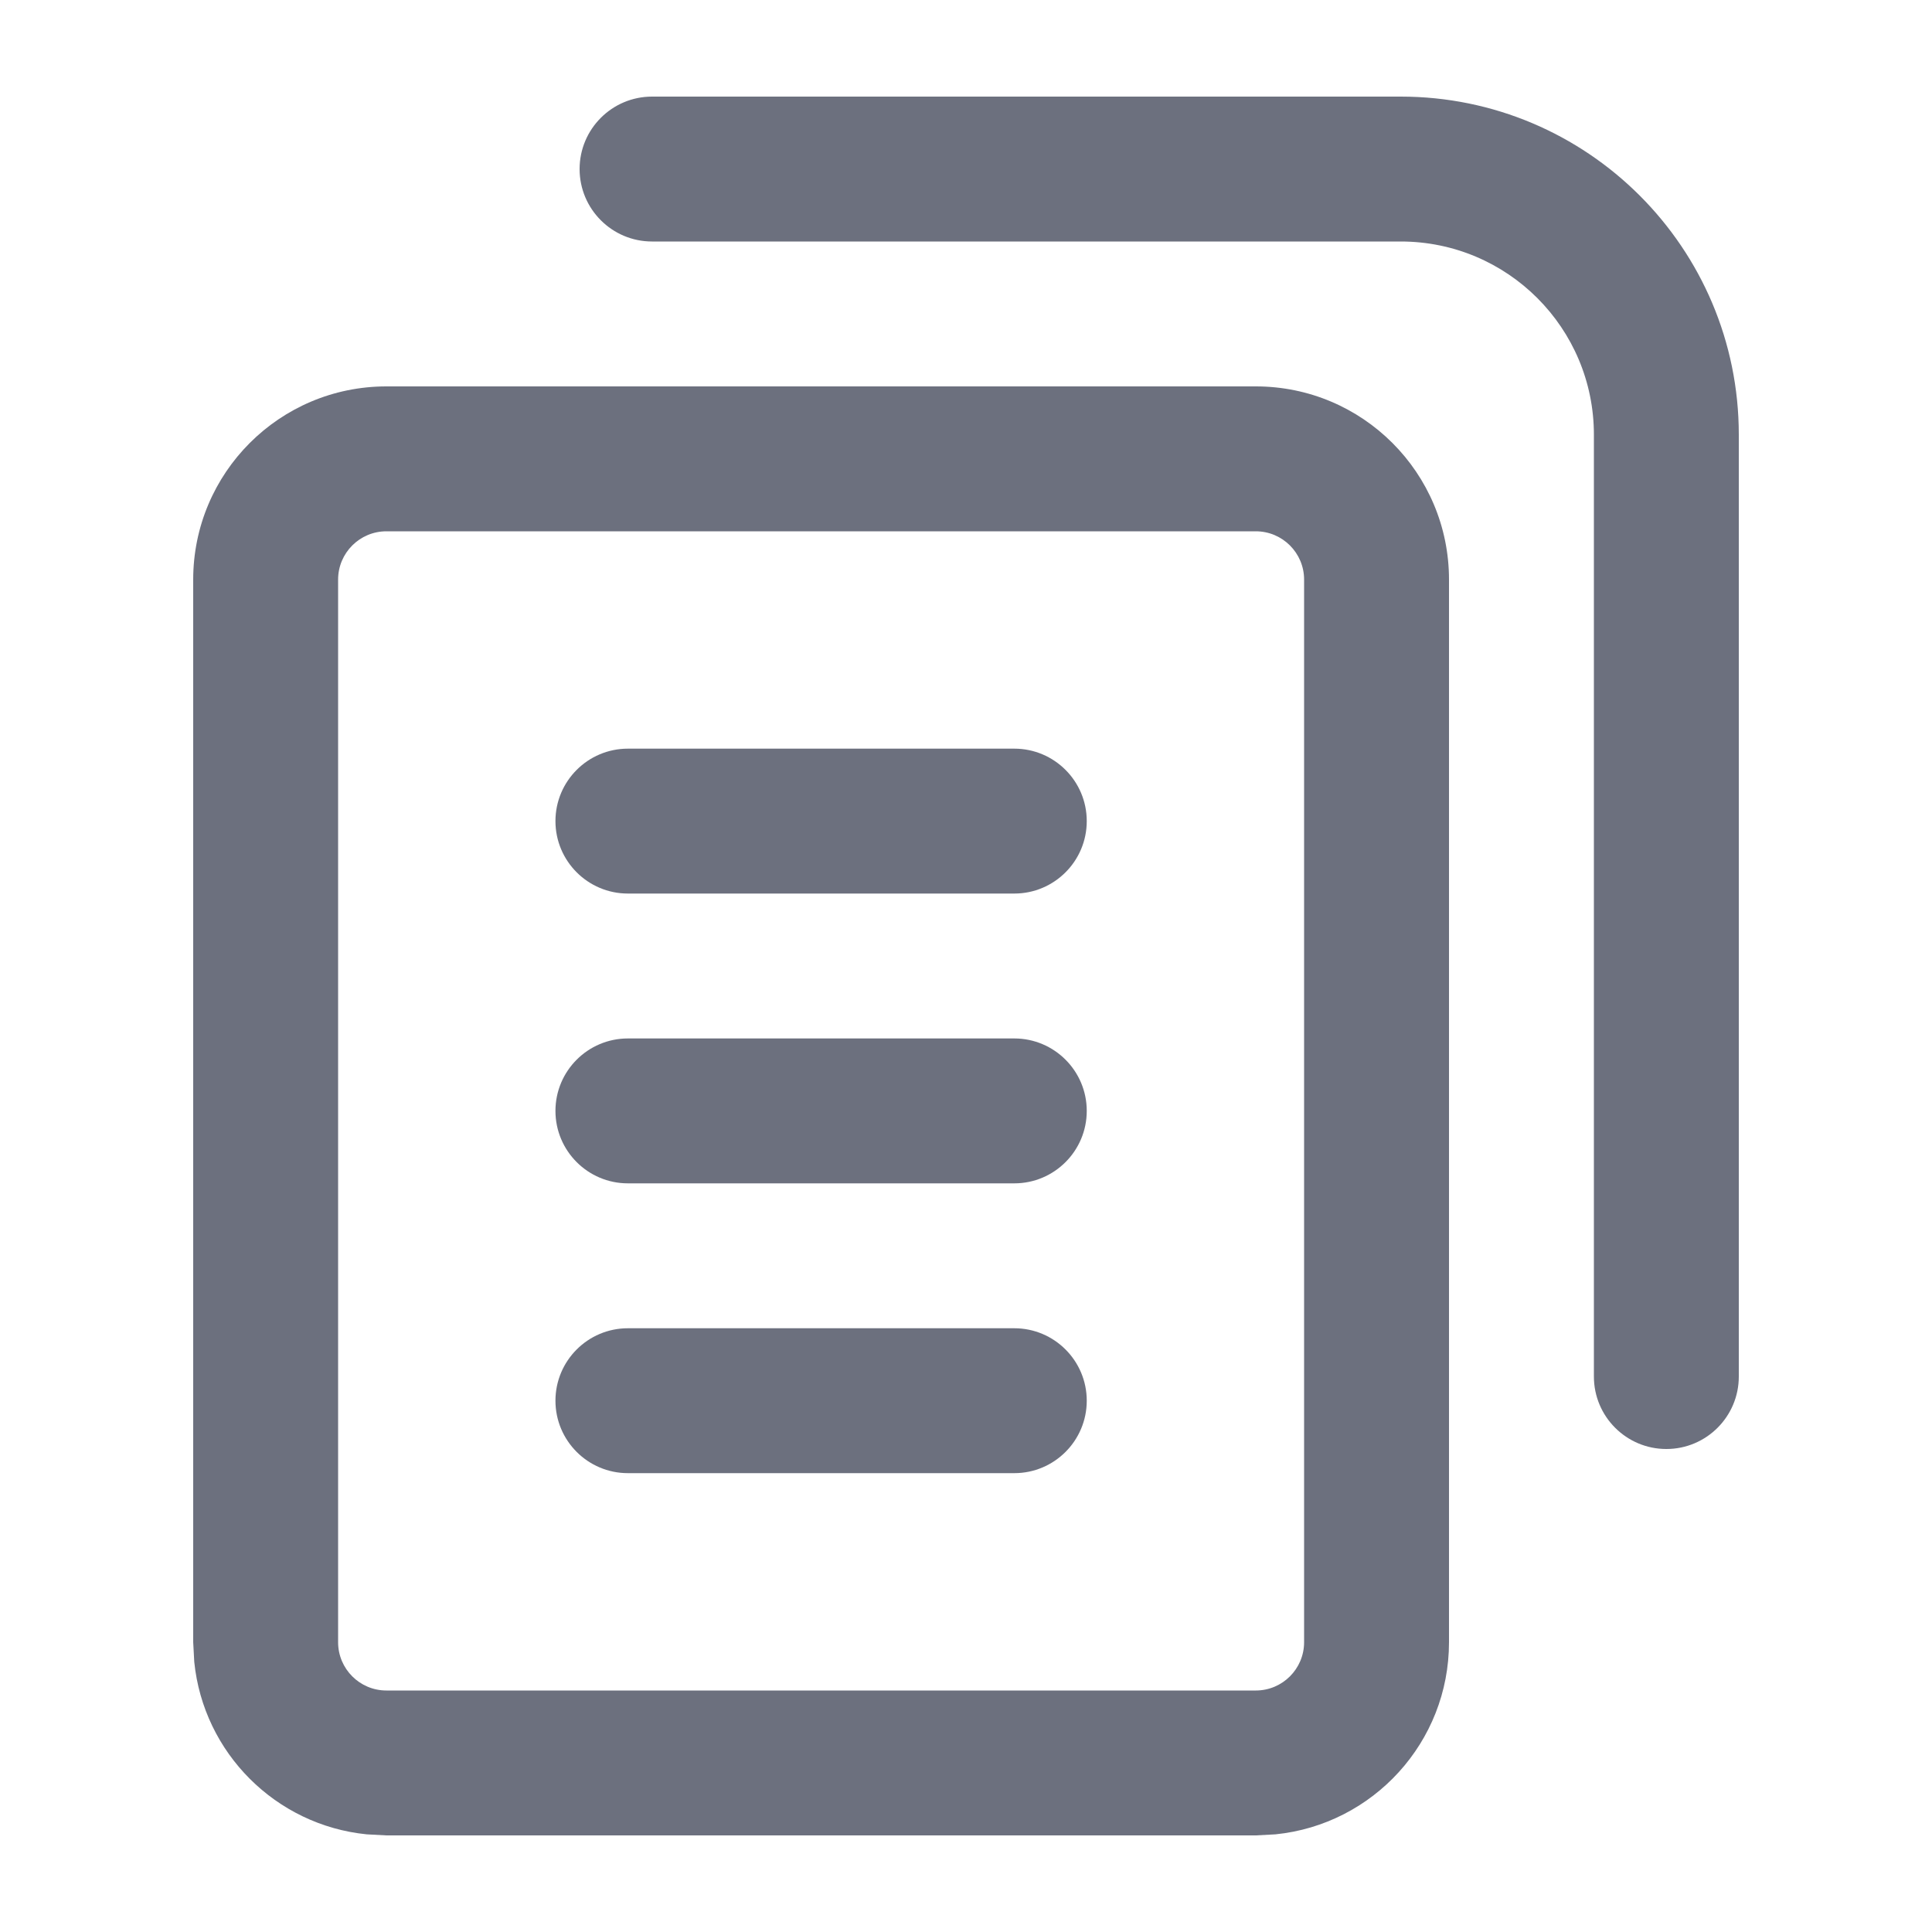
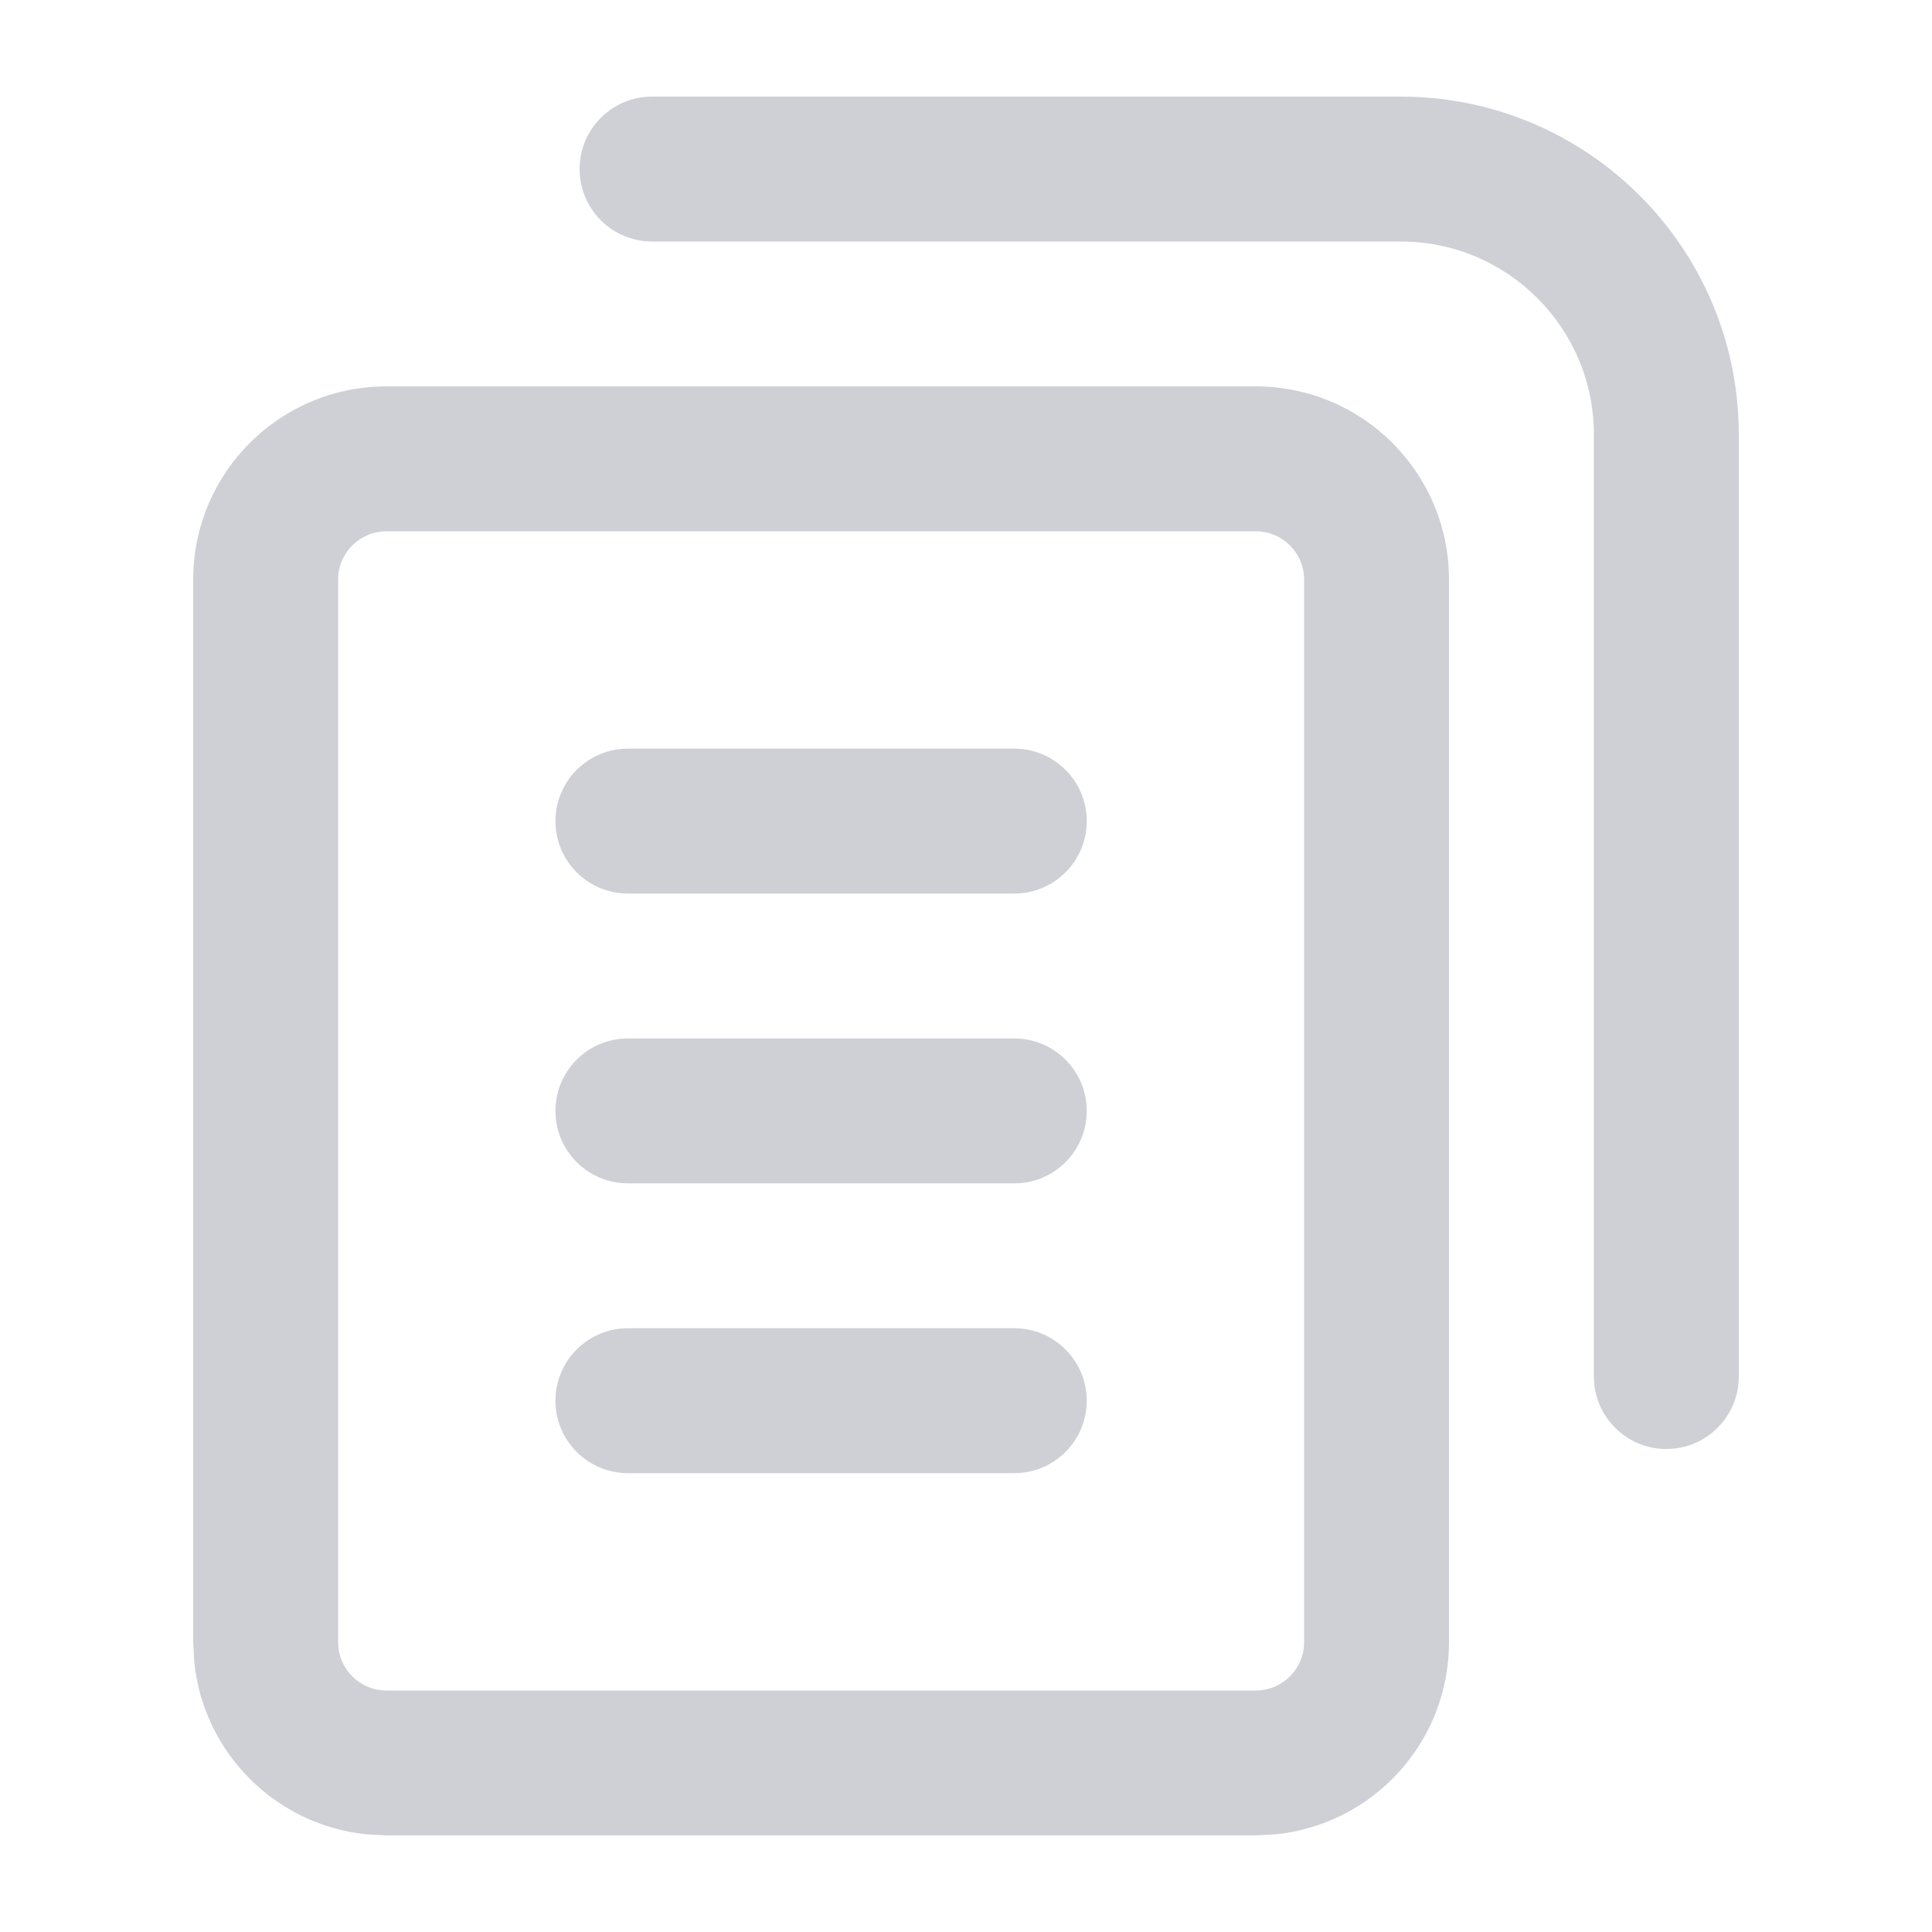
<svg xmlns="http://www.w3.org/2000/svg" width="20" height="20" viewBox="0 0 20 20" fill="none">
-   <path d="M10.5 13.75C10.914 13.75 11.25 14.086 11.25 14.5C11.25 14.914 10.914 15.25 10.5 15.25H6.5C6.086 15.25 5.75 14.914 5.75 14.5C5.75 14.086 6.086 13.75 6.5 13.75H10.5Z" fill="#6C707E" />
-   <path d="M10.5 10.75C10.914 10.75 11.25 11.086 11.25 11.5C11.25 11.914 10.914 12.25 10.5 12.25H6.5C6.086 12.25 5.75 11.914 5.75 11.5C5.75 11.086 6.086 10.75 6.5 10.75H10.5Z" fill="#6C707E" />
-   <path d="M10.5 7.75C10.914 7.75 11.25 8.086 11.25 8.5C11.25 8.914 10.914 9.25 10.5 9.25H6.5C6.086 9.25 5.75 8.914 5.75 8.5C5.75 8.086 6.086 7.75 6.5 7.75H10.5Z" fill="#6C707E" />
-   <path fill-rule="evenodd" clip-rule="evenodd" d="M13 4C14.105 4 15 4.895 15 6V17C15 18.036 14.213 18.887 13.204 18.989L13 19H4L3.796 18.989C2.854 18.894 2.106 18.146 2.011 17.204L2 17V6C2 4.895 2.895 4 4 4H13ZM4 5.5C3.724 5.5 3.5 5.724 3.5 6V17C3.5 17.276 3.724 17.5 4 17.5H13C13.276 17.5 13.5 17.276 13.5 17V6C13.5 5.724 13.276 5.5 13 5.5H4Z" fill="#6C707E" />
-   <path d="M14.5 1C16.433 1 18 2.567 18 4.5V14.25C18 14.664 17.664 15 17.25 15C16.836 15 16.5 14.664 16.5 14.25V4.5C16.5 3.395 15.605 2.5 14.5 2.5H6.75C6.336 2.5 6 2.164 6 1.75C6 1.336 6.336 1 6.75 1H14.5Z" fill="#6C707E" />
+   <path d="M10.5 13.75C10.914 13.75 11.25 14.086 11.25 14.5C11.25 14.914 10.914 15.25 10.5 15.25H6.5C6.086 15.25 5.75 14.914 5.75 14.5C5.75 14.086 6.086 13.75 6.5 13.75H10.5Z" fill="#CED0D6" />
+   <path d="M10.5 10.75C10.914 10.75 11.25 11.086 11.25 11.5C11.25 11.914 10.914 12.25 10.5 12.25H6.5C6.086 12.25 5.75 11.914 5.75 11.5C5.75 11.086 6.086 10.75 6.5 10.75H10.5Z" fill="#CED0D6" />
+   <path d="M10.5 7.75C10.914 7.75 11.25 8.086 11.25 8.5C11.25 8.914 10.914 9.25 10.5 9.25H6.5C6.086 9.25 5.75 8.914 5.75 8.5C5.75 8.086 6.086 7.75 6.5 7.75H10.5Z" fill="#CED0D6" />
+   <path fill-rule="evenodd" clip-rule="evenodd" d="M13 4C14.105 4 15 4.895 15 6V17C15 18.036 14.213 18.887 13.204 18.989L13 19H4L3.796 18.989C2.854 18.894 2.106 18.146 2.011 17.204L2 17V6C2 4.895 2.895 4 4 4H13ZM4 5.5C3.724 5.5 3.5 5.724 3.5 6V17C3.5 17.276 3.724 17.5 4 17.5H13C13.276 17.5 13.5 17.276 13.5 17V6C13.5 5.724 13.276 5.5 13 5.5H4Z" fill="#CED0D6" />
+   <path d="M14.5 1C16.433 1 18 2.567 18 4.5V14.25C18 14.664 17.664 15 17.25 15C16.836 15 16.5 14.664 16.5 14.25V4.5C16.5 3.395 15.605 2.5 14.5 2.5H6.75C6.336 2.5 6 2.164 6 1.75C6 1.336 6.336 1 6.75 1H14.5Z" fill="#CED0D6" />
</svg>
